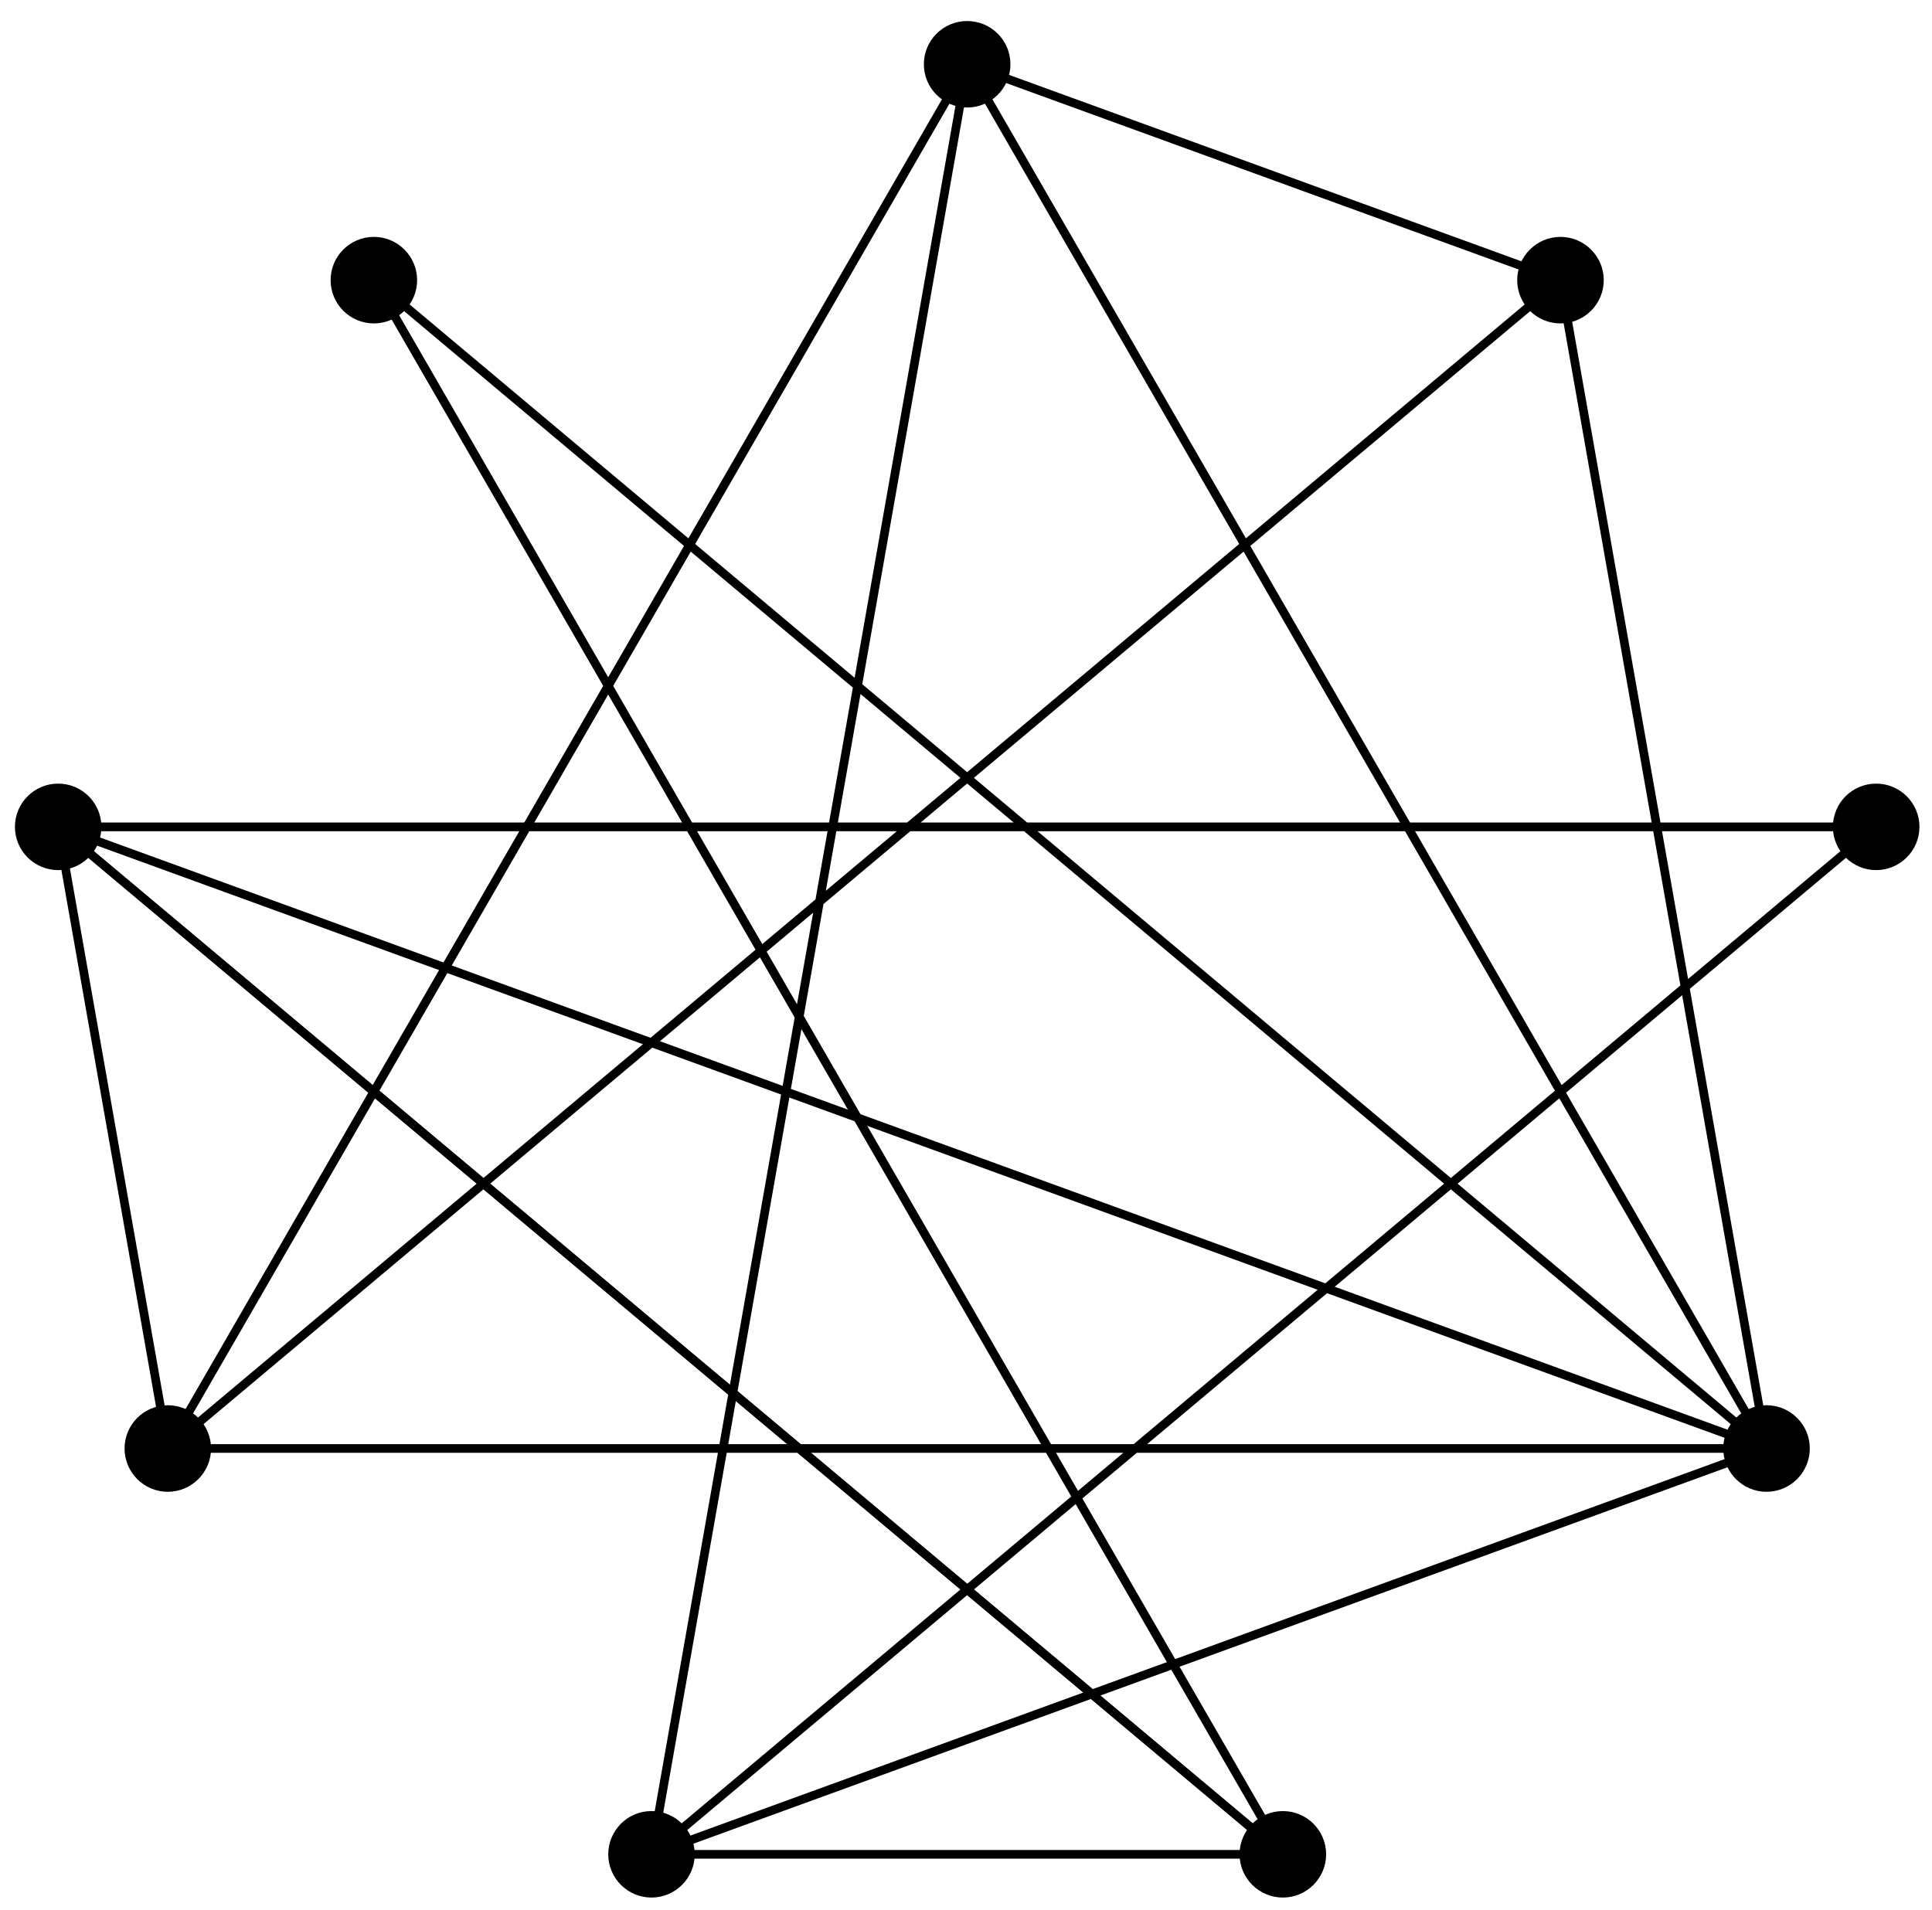
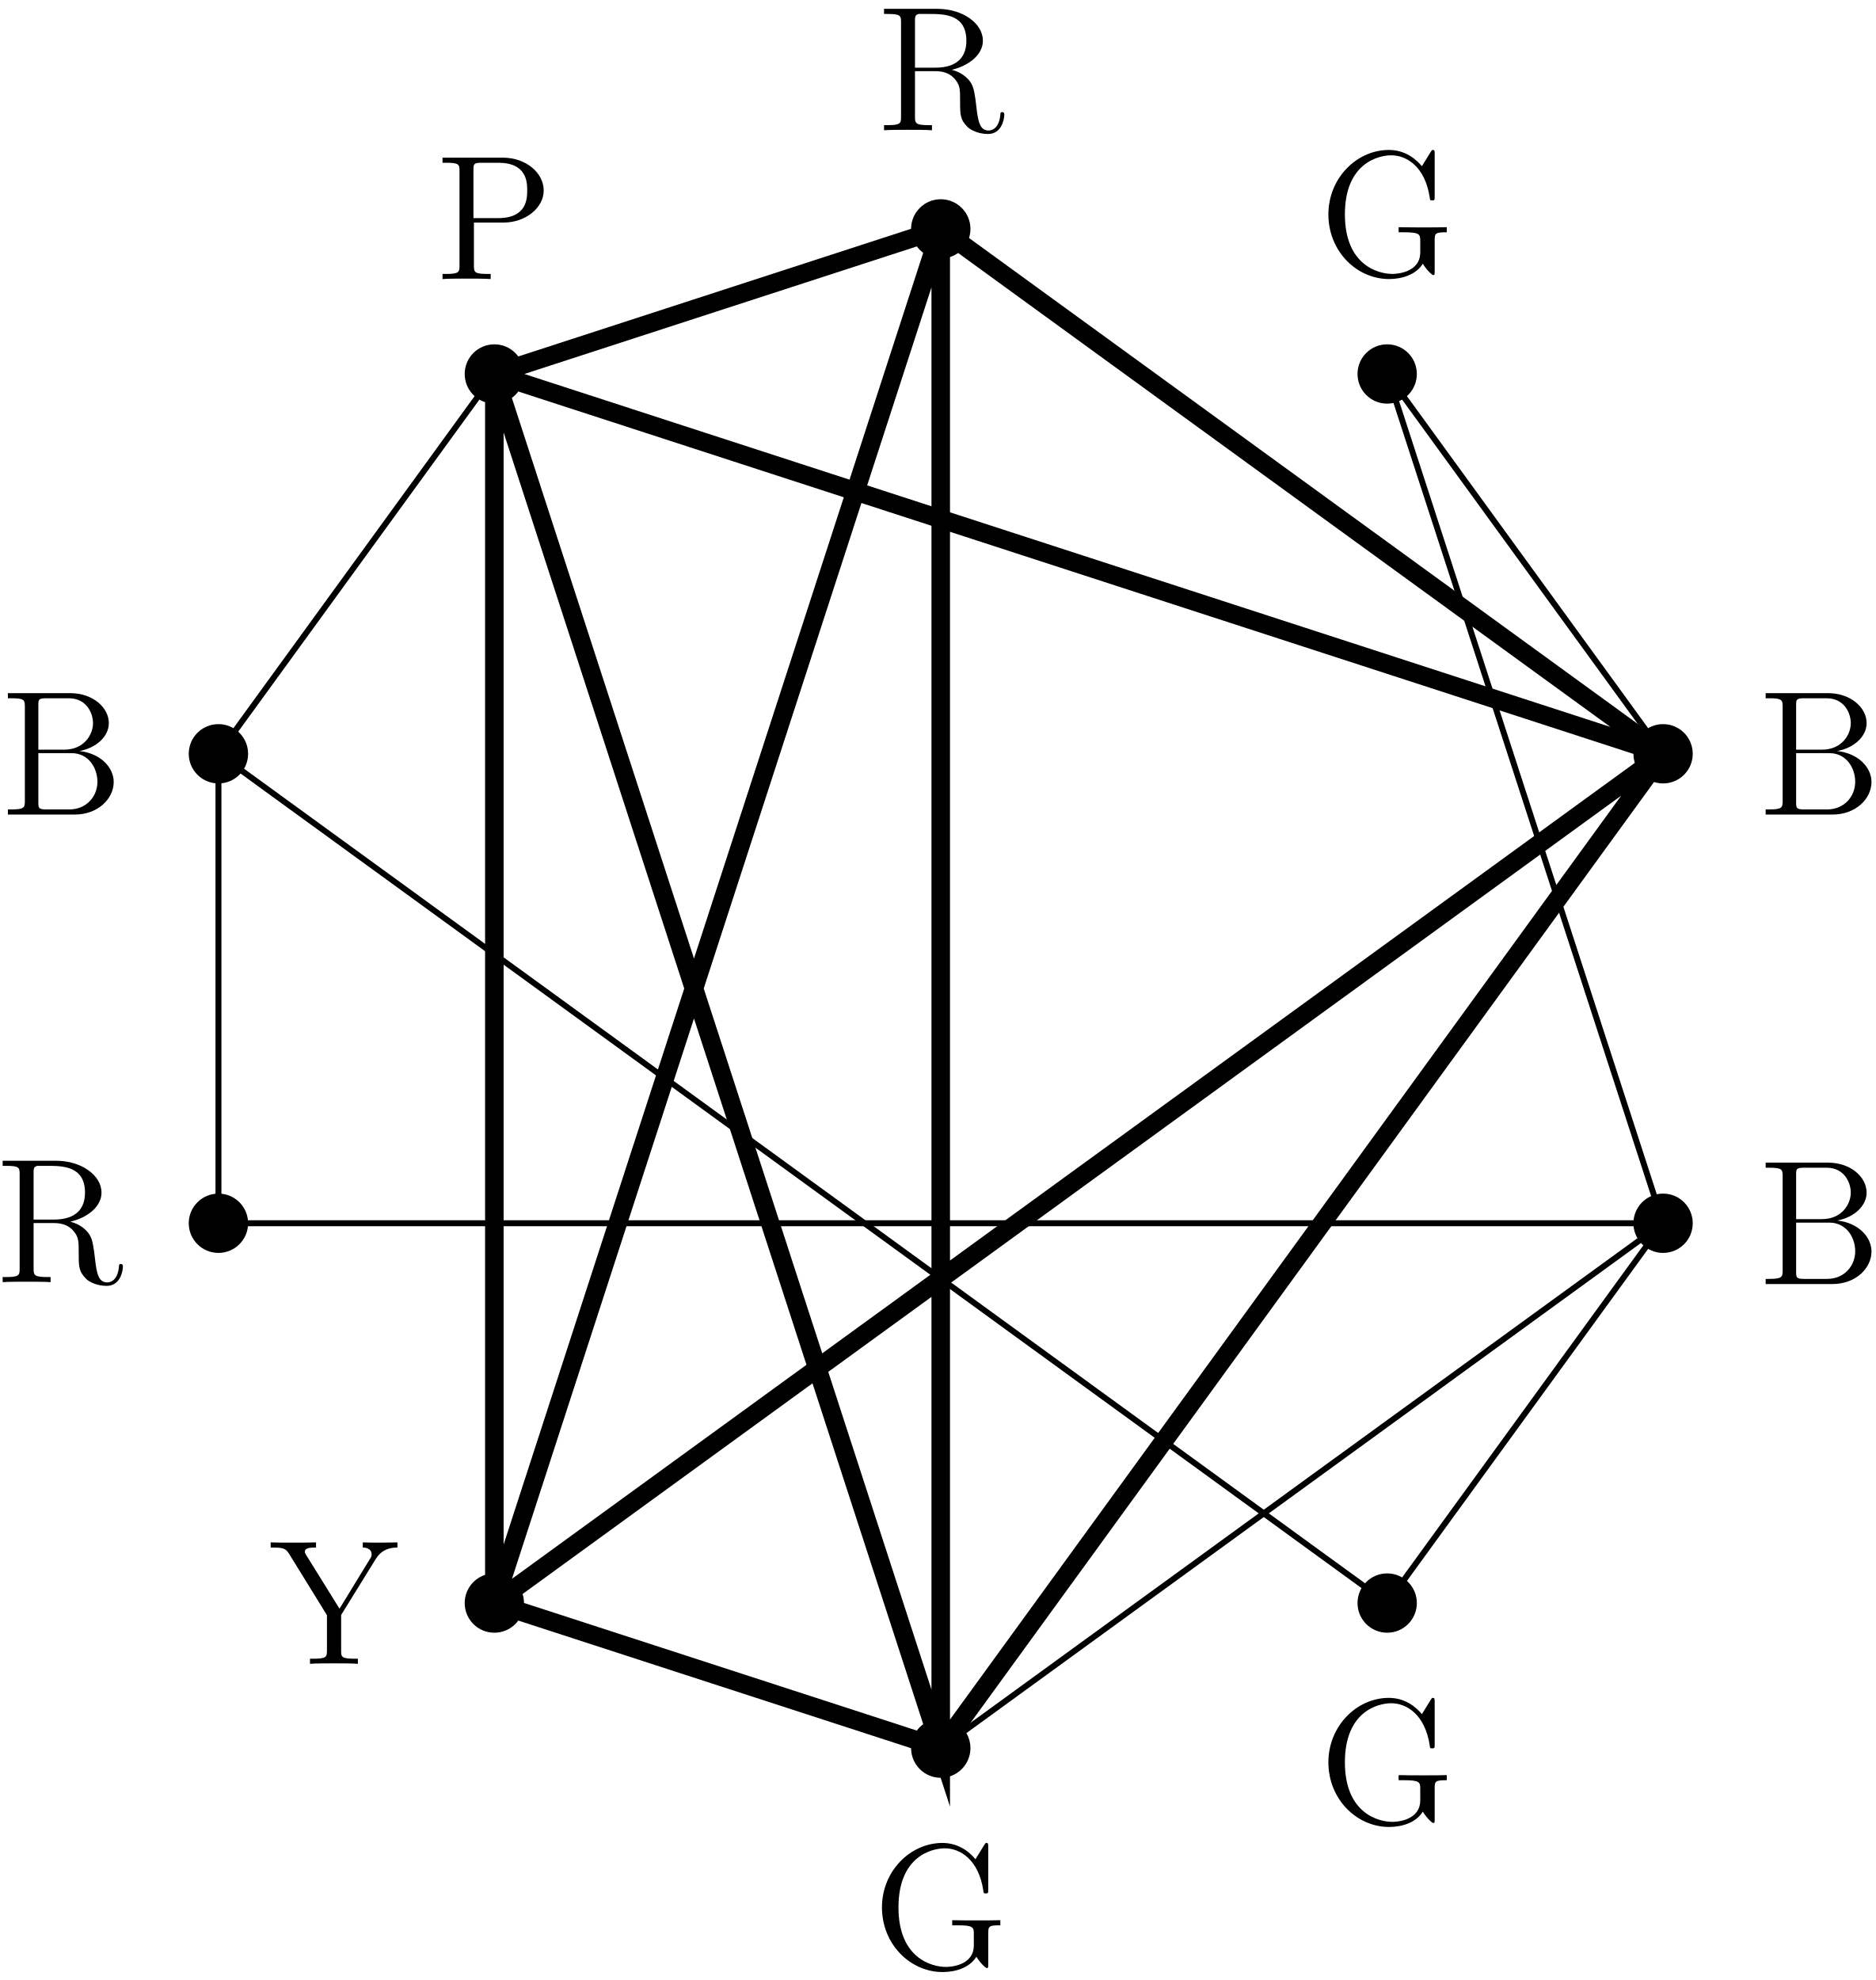
- <svg xmlns="http://www.w3.org/2000/svg" width="89pt" height="88pt" viewBox="0 0 89 88" version="1.1">
+ <svg xmlns="http://www.w3.org/2000/svg" xmlns:xlink="http://www.w3.org/1999/xlink" width="126pt" height="133pt" viewBox="0 0 126 133" version="1.1">
+   <defs>
+     <g>
+       <symbol overflow="visible" id="glyph0-0">
+         <path style="stroke:none;" d="" />
+       </symbol>
+       <symbol overflow="visible" id="glyph0-1">
+         <path style="stroke:none;" d="M 8.578 -1.047 C 8.578 -1.109 8.578 -1.219 8.438 -1.219 C 8.312 -1.219 8.312 -1.141 8.312 -1.031 C 8.25 -0.312 7.906 0.016 7.516 0.016 C 6.969 0.016 6.844 -0.547 6.75 -1.188 L 6.641 -2.078 C 6.547 -2.672 6.5 -3.062 6.141 -3.438 C 6.016 -3.562 5.703 -3.891 5.047 -4.062 C 6.234 -4.344 7.141 -5.094 7.141 -6.016 C 7.141 -7.172 5.797 -8.156 4.078 -8.156 L 0.5 -8.156 L 0.5 -7.812 L 0.734 -7.812 C 1.609 -7.812 1.641 -7.703 1.641 -7.25 L 1.641 -0.906 C 1.641 -0.469 1.609 -0.344 0.734 -0.344 L 0.5 -0.344 L 0.5 0 C 0.781 -0.031 1.75 -0.031 2.109 -0.031 C 2.453 -0.031 3.438 -0.031 3.719 0 L 3.719 -0.344 L 3.484 -0.344 C 2.625 -0.344 2.578 -0.469 2.578 -0.906 L 2.578 -3.969 L 3.969 -3.969 C 4.438 -3.969 4.875 -3.844 5.203 -3.5 C 5.609 -3.047 5.609 -2.797 5.609 -1.969 C 5.609 -1.031 5.609 -0.719 6.125 -0.203 C 6.312 -0.031 6.812 0.25 7.484 0.25 C 8.422 0.25 8.578 -0.781 8.578 -1.047 Z M 6.031 -6.016 C 6.031 -4.969 5.469 -4.203 3.922 -4.203 L 2.578 -4.203 L 2.578 -7.344 C 2.578 -7.609 2.578 -7.75 2.828 -7.812 C 2.938 -7.812 3.297 -7.812 3.531 -7.812 C 4.5 -7.812 6.031 -7.812 6.031 -6.016 Z M 6.031 -6.016 " />
+       </symbol>
+       <symbol overflow="visible" id="glyph0-2">
+         <path style="stroke:none;" d="M 7.625 -2.188 C 7.625 -3.156 6.75 -4.109 5.328 -4.266 C 6.469 -4.484 7.297 -5.25 7.297 -6.141 C 7.297 -7.172 6.25 -8.156 4.688 -8.156 L 0.516 -8.156 L 0.516 -7.812 L 0.75 -7.812 C 1.609 -7.812 1.656 -7.703 1.656 -7.25 L 1.656 -0.906 C 1.656 -0.469 1.609 -0.344 0.75 -0.344 L 0.516 -0.344 L 0.516 0 L 5.016 0 C 6.547 0 7.625 -1.047 7.625 -2.188 Z M 6.234 -6.141 C 6.234 -5.359 5.625 -4.359 4.297 -4.359 L 2.562 -4.359 L 2.562 -7.344 C 2.562 -7.734 2.578 -7.812 3.109 -7.812 L 4.609 -7.812 C 5.812 -7.812 6.234 -6.797 6.234 -6.141 Z M 6.531 -2.203 C 6.531 -1.234 5.812 -0.344 4.641 -0.344 L 3.109 -0.344 C 2.578 -0.344 2.562 -0.438 2.562 -0.828 L 2.562 -4.125 L 4.797 -4.125 C 5.938 -4.125 6.531 -3.125 6.531 -2.203 Z M 6.531 -2.203 " />
+       </symbol>
+       <symbol overflow="visible" id="glyph0-3">
+         <path style="stroke:none;" d="M 8.594 -2.891 L 8.594 -3.234 C 8.281 -3.219 7.453 -3.219 7.094 -3.219 C 6.719 -3.219 5.672 -3.219 5.359 -3.234 L 5.359 -2.891 L 5.719 -2.891 C 6.781 -2.891 6.812 -2.75 6.812 -2.312 L 6.812 -1.547 C 6.812 -0.188 5.25 -0.094 4.938 -0.094 C 4 -0.094 1.75 -0.672 1.75 -4.094 C 1.75 -7.547 4.016 -8.062 4.859 -8.062 C 5.891 -8.062 7.141 -7.312 7.453 -5.203 C 7.469 -5.062 7.469 -5.031 7.609 -5.031 C 7.781 -5.031 7.781 -5.062 7.781 -5.312 L 7.781 -8.141 C 7.781 -8.359 7.781 -8.422 7.656 -8.422 C 7.594 -8.422 7.578 -8.391 7.5 -8.266 L 6.922 -7.328 C 6.578 -7.75 5.844 -8.422 4.703 -8.422 C 2.547 -8.422 0.641 -6.531 0.641 -4.094 C 0.641 -1.609 2.547 0.25 4.719 0.25 C 5.562 0.25 6.531 -0.031 6.984 -0.781 C 7.203 -0.406 7.594 -0.016 7.688 -0.016 C 7.781 -0.016 7.781 -0.078 7.781 -0.281 L 7.781 -2.359 C 7.781 -2.828 7.828 -2.891 8.594 -2.891 Z M 8.594 -2.891 " />
+       </symbol>
+       <symbol overflow="visible" id="glyph0-4">
+         <path style="stroke:none;" d="M 7.297 -5.953 C 7.297 -7.109 6.141 -8.156 4.531 -8.156 L 0.5 -8.156 L 0.5 -7.812 L 0.734 -7.812 C 1.609 -7.812 1.641 -7.703 1.641 -7.25 L 1.641 -0.906 C 1.641 -0.469 1.609 -0.344 0.734 -0.344 L 0.5 -0.344 L 0.5 0 C 0.781 -0.031 1.766 -0.031 2.109 -0.031 C 2.469 -0.031 3.453 -0.031 3.734 0 L 3.734 -0.344 L 3.5 -0.344 C 2.641 -0.344 2.609 -0.469 2.609 -0.906 L 2.609 -3.797 L 4.625 -3.797 C 6.031 -3.797 7.297 -4.75 7.297 -5.953 Z M 6.188 -5.953 C 6.188 -5.453 6.188 -4.094 4.25 -4.094 L 2.578 -4.094 L 2.578 -7.344 C 2.578 -7.734 2.609 -7.812 3.125 -7.812 L 4.25 -7.812 C 6.188 -7.812 6.188 -6.469 6.188 -5.953 Z M 6.188 -5.953 " />
+       </symbol>
+       <symbol overflow="visible" id="glyph0-5">
+         <path style="stroke:none;" d="M 8.641 -7.812 L 8.641 -8.156 L 7.531 -8.141 C 7.203 -8.141 6.609 -8.141 6.312 -8.156 L 6.312 -7.812 C 6.656 -7.812 6.906 -7.656 6.906 -7.375 C 6.906 -7.219 6.891 -7.188 6.766 -7 L 4.75 -3.703 L 2.516 -7.297 C 2.453 -7.422 2.422 -7.453 2.422 -7.531 C 2.422 -7.781 2.734 -7.812 3.172 -7.812 L 3.172 -8.156 C 2.891 -8.141 1.922 -8.141 1.594 -8.141 C 1.25 -8.141 0.406 -8.141 0.125 -8.156 L 0.125 -7.812 C 0.969 -7.812 1.125 -7.781 1.391 -7.344 L 3.906 -3.266 L 3.906 -0.906 C 3.906 -0.469 3.875 -0.344 3.016 -0.344 L 2.766 -0.344 L 2.766 0 C 3.047 -0.031 4.031 -0.031 4.375 -0.031 C 4.719 -0.031 5.703 -0.031 5.984 0 L 5.984 -0.344 L 5.75 -0.344 C 4.875 -0.344 4.859 -0.469 4.859 -0.891 L 4.859 -3.281 L 7.188 -7.047 C 7.578 -7.672 8.125 -7.812 8.641 -7.812 Z M 8.641 -7.812 " />
+       </symbol>
+     </g>
+   </defs>
  <g id="surface1">
-     <path style=" stroke:none;fill-rule:nonzero;fill:rgb(0%,0%,0%);fill-opacity:1;" d="M 73.879 12.906 C 73.879 11.809 72.984 10.914 71.883 10.914 C 70.785 10.914 69.891 11.809 69.891 12.906 C 69.891 14.008 70.785 14.902 71.883 14.902 C 72.984 14.902 73.879 14.008 73.879 12.906 Z M 73.879 12.906 " />
-     <path style=" stroke:none;fill-rule:nonzero;fill:rgb(0%,0%,0%);fill-opacity:1;" d="M 88.422 38.098 C 88.422 36.996 87.527 36.105 86.426 36.105 C 85.328 36.105 84.434 36.996 84.434 38.098 C 84.434 39.195 85.328 40.09 86.426 40.09 C 87.527 40.09 88.422 39.195 88.422 38.098 Z M 88.422 38.098 " />
-     <path style=" stroke:none;fill-rule:nonzero;fill:rgb(0%,0%,0%);fill-opacity:1;" d="M 83.371 66.738 C 83.371 65.641 82.477 64.746 81.375 64.746 C 80.277 64.746 79.383 65.641 79.383 66.738 C 79.383 67.84 80.277 68.734 81.375 68.734 C 82.477 68.734 83.371 67.84 83.371 66.738 Z M 83.371 66.738 " />
-     <path style=" stroke:none;fill-rule:nonzero;fill:rgb(0%,0%,0%);fill-opacity:1;" d="M 61.09 85.438 C 61.09 84.336 60.195 83.445 59.098 83.445 C 57.996 83.445 57.102 84.336 57.102 85.438 C 57.102 86.535 57.996 87.43 59.098 87.43 C 60.195 87.43 61.09 86.535 61.09 85.438 Z M 61.09 85.438 " />
-     <path style=" stroke:none;fill-rule:nonzero;fill:rgb(0%,0%,0%);fill-opacity:1;" d="M 32.004 85.438 C 32.004 84.336 31.109 83.445 30.012 83.445 C 28.91 83.445 28.02 84.336 28.02 85.438 C 28.02 86.535 28.91 87.43 30.012 87.43 C 31.109 87.43 32.004 86.535 32.004 85.438 Z M 32.004 85.438 " />
-     <path style=" stroke:none;fill-rule:nonzero;fill:rgb(0%,0%,0%);fill-opacity:1;" d="M 9.723 66.738 C 9.723 65.641 8.828 64.746 7.73 64.746 C 6.629 64.746 5.738 65.641 5.738 66.738 C 5.738 67.84 6.629 68.734 7.73 68.734 C 8.828 68.734 9.723 67.84 9.723 66.738 Z M 9.723 66.738 " />
-     <path style=" stroke:none;fill-rule:nonzero;fill:rgb(0%,0%,0%);fill-opacity:1;" d="M 4.672 38.098 C 4.672 36.996 3.777 36.105 2.68 36.105 C 1.578 36.105 0.688 36.996 0.688 38.098 C 0.688 39.195 1.578 40.09 2.68 40.09 C 3.777 40.09 4.672 39.195 4.672 38.098 Z M 4.672 38.098 " />
-     <path style=" stroke:none;fill-rule:nonzero;fill:rgb(0%,0%,0%);fill-opacity:1;" d="M 19.215 12.906 C 19.215 11.809 18.32 10.914 17.223 10.914 C 16.121 10.914 15.23 11.809 15.23 12.906 C 15.23 14.008 16.121 14.902 17.223 14.902 C 18.32 14.902 19.215 14.008 19.215 12.906 Z M 19.215 12.906 " />
-     <path style=" stroke:none;fill-rule:nonzero;fill:rgb(0%,0%,0%);fill-opacity:1;" d="M 46.547 2.961 C 46.547 1.859 45.652 0.969 44.555 0.969 C 43.453 0.969 42.559 1.859 42.559 2.961 C 42.559 4.059 43.453 4.953 44.555 4.953 C 45.652 4.953 46.547 4.059 46.547 2.961 Z M 46.547 2.961 " />
-     <path style="fill:none;stroke-width:0.399;stroke-linecap:butt;stroke-linejoin:miter;stroke:rgb(0%,0%,0%);stroke-opacity:1;stroke-miterlimit:10;" d="M 27.33 32.574 L -36.823 -21.258 L 36.822 -21.258 L -27.33 32.574 L 14.545 -39.958 L -41.873 7.382 L 41.873 7.382 L -14.541 -39.958 L 0.002 42.519 L 27.33 32.574 " transform="matrix(1,0,0,-1,44.553,45.48)" />
-     <path style="fill:none;stroke-width:0.399;stroke-linecap:butt;stroke-linejoin:miter;stroke:rgb(0%,0%,0%);stroke-opacity:1;stroke-miterlimit:10;" d="M 27.33 32.574 L 36.822 -21.258 L -14.541 -39.958 M 14.545 -39.958 L -14.541 -39.958 M 14.545 -39.958 L -41.873 7.382 L -36.823 -21.258 L 0.002 42.519 M 36.822 -21.258 L -41.873 7.382 M 0.002 42.519 L 36.822 -21.258 " transform="matrix(1,0,0,-1,44.553,45.48)" />
+     <path style="fill:none;stroke-width:0.399;stroke-linecap:butt;stroke-linejoin:miter;stroke:rgb(0%,0%,0%);stroke-opacity:1;stroke-miterlimit:10;" d="M -0.002 51.025 L -0.002 -51.022 L 48.526 -15.768 L -48.525 -15.768 L -48.525 15.767 M -29.99 -41.28 L -29.99 41.279 L 48.526 15.767 L -0.002 -51.022 M 48.526 15.767 L -29.99 -41.28 L -0.002 51.025 L -29.99 41.279 " transform="matrix(1,0,0,-1,63.201,66.4)" />
+     <path style="fill:none;stroke-width:1.245;stroke-linecap:butt;stroke-linejoin:miter;stroke:rgb(0%,0%,0%);stroke-opacity:1;stroke-miterlimit:10;" d="M -0.002 51.025 L 48.526 15.767 L -0.002 -51.022 L -29.99 -41.28 L -29.99 41.279 L -0.002 51.025 L -0.002 -51.022 L -29.99 41.279 L 48.526 15.767 L -29.99 -41.28 L -0.002 51.025 " transform="matrix(1,0,0,-1,63.201,66.4)" />
+     <path style="fill:none;stroke-width:0.399;stroke-linecap:butt;stroke-linejoin:miter;stroke:rgb(0%,0%,0%);stroke-opacity:1;stroke-miterlimit:10;" d="M -0.002 51.025 L 48.526 15.767 L 29.99 41.279 L 48.526 -15.768 L 29.99 -41.28 L -48.525 15.767 L -29.99 41.279 L -0.002 -51.022 L -29.99 -41.28 " transform="matrix(1,0,0,-1,63.201,66.4)" />
+     <path style=" stroke:none;fill-rule:nonzero;fill:rgb(0%,0%,0%);fill-opacity:1;" d="M 65.195 15.375 C 65.195 14.277 64.301 13.383 63.199 13.383 C 62.102 13.383 61.207 14.277 61.207 15.375 C 61.207 16.477 62.102 17.367 63.199 17.367 C 64.301 17.367 65.195 16.477 65.195 15.375 Z M 65.195 15.375 " />
+     <g style="fill:rgb(0%,0%,0%);fill-opacity:1;">
+       <use xlink:href="#glyph0-1" x="58.891" y="8.75" />
+     </g>
+     <path style=" stroke:none;fill-rule:nonzero;fill:rgb(0%,0%,0%);fill-opacity:1;" d="M 113.719 50.633 C 113.719 49.531 112.828 48.641 111.727 48.641 C 110.629 48.641 109.734 49.531 109.734 50.633 C 109.734 51.734 110.629 52.625 111.727 52.625 C 112.828 52.625 113.719 51.734 113.719 50.633 Z M 113.719 50.633 " />
+     <g style="fill:rgb(0%,0%,0%);fill-opacity:1;">
+       <use xlink:href="#glyph0-2" x="118.103" y="54.715" />
+     </g>
+     <path style=" stroke:none;fill-rule:nonzero;fill:rgb(0%,0%,0%);fill-opacity:1;" d="M 95.184 25.121 C 95.184 24.02 94.293 23.129 93.191 23.129 C 92.09 23.129 91.199 24.02 91.199 25.121 C 91.199 26.223 92.09 27.113 93.191 27.113 C 94.293 27.113 95.184 26.223 95.184 25.121 Z M 95.184 25.121 " />
+     <g style="fill:rgb(0%,0%,0%);fill-opacity:1;">
+       <use xlink:href="#glyph0-3" x="88.601" y="18.494" />
+     </g>
+     <path style=" stroke:none;fill-rule:nonzero;fill:rgb(0%,0%,0%);fill-opacity:1;" d="M 113.719 82.168 C 113.719 81.066 112.828 80.176 111.727 80.176 C 110.629 80.176 109.734 81.066 109.734 82.168 C 109.734 83.27 110.629 84.16 111.727 84.16 C 112.828 84.16 113.719 83.27 113.719 82.168 Z M 113.719 82.168 " />
+     <g style="fill:rgb(0%,0%,0%);fill-opacity:1;">
+       <use xlink:href="#glyph0-2" x="118.103" y="86.25" />
+     </g>
+     <path style=" stroke:none;fill-rule:nonzero;fill:rgb(0%,0%,0%);fill-opacity:1;" d="M 95.184 107.68 C 95.184 106.578 94.293 105.688 93.191 105.688 C 92.09 105.688 91.199 106.578 91.199 107.68 C 91.199 108.781 92.09 109.672 93.191 109.672 C 94.293 109.672 95.184 108.781 95.184 107.68 Z M 95.184 107.68 " />
+     <g style="fill:rgb(0%,0%,0%);fill-opacity:1;">
+       <use xlink:href="#glyph0-3" x="88.601" y="122.471" />
+     </g>
+     <path style=" stroke:none;fill-rule:nonzero;fill:rgb(0%,0%,0%);fill-opacity:1;" d="M 16.668 50.633 C 16.668 49.531 15.773 48.641 14.676 48.641 C 13.574 48.641 12.68 49.531 12.68 50.633 C 12.68 51.734 13.574 52.625 14.676 52.625 C 15.773 52.625 16.668 51.734 16.668 50.633 Z M 16.668 50.633 " />
+     <g style="fill:rgb(0%,0%,0%);fill-opacity:1;">
+       <use xlink:href="#glyph0-2" x="0.014" y="54.715" />
+     </g>
+     <path style=" stroke:none;fill-rule:nonzero;fill:rgb(0%,0%,0%);fill-opacity:1;" d="M 35.203 25.121 C 35.203 24.02 34.312 23.129 33.211 23.129 C 32.109 23.129 31.219 24.02 31.219 25.121 C 31.219 26.223 32.109 27.113 33.211 27.113 C 34.312 27.113 35.203 26.223 35.203 25.121 Z M 35.203 25.121 " />
+     <g style="fill:rgb(0%,0%,0%);fill-opacity:1;">
+       <use xlink:href="#glyph0-4" x="29.229" y="18.745" />
+     </g>
+     <path style=" stroke:none;fill-rule:nonzero;fill:rgb(0%,0%,0%);fill-opacity:1;" d="M 65.195 117.422 C 65.195 116.324 64.301 115.43 63.199 115.43 C 62.102 115.43 61.207 116.324 61.207 117.422 C 61.207 118.523 62.102 119.418 63.199 119.418 C 64.301 119.418 65.195 118.523 65.195 117.422 Z M 65.195 117.422 " />
+     <g style="fill:rgb(0%,0%,0%);fill-opacity:1;">
+       <use xlink:href="#glyph0-3" x="58.61" y="132.216" />
+     </g>
+     <path style=" stroke:none;fill-rule:nonzero;fill:rgb(0%,0%,0%);fill-opacity:1;" d="M 35.203 107.68 C 35.203 106.578 34.312 105.688 33.211 105.688 C 32.109 105.688 31.219 106.578 31.219 107.68 C 31.219 108.781 32.109 109.672 33.211 109.672 C 34.312 109.672 35.203 108.781 35.203 107.68 Z M 35.203 107.68 " />
+     <g style="fill:rgb(0%,0%,0%);fill-opacity:1;">
+       <use xlink:href="#glyph0-5" x="18.059" y="111.762" />
+     </g>
+     <path style=" stroke:none;fill-rule:nonzero;fill:rgb(0%,0%,0%);fill-opacity:1;" d="M 16.668 82.168 C 16.668 81.066 15.773 80.176 14.676 80.176 C 13.574 80.176 12.68 81.066 12.68 82.168 C 12.68 83.27 13.574 84.16 14.676 84.16 C 15.773 84.16 16.668 83.27 16.668 82.168 Z M 16.668 82.168 " />
+     <g style="fill:rgb(0%,0%,0%);fill-opacity:1;">
+       <use xlink:href="#glyph0-1" x="-0.321" y="86.125" />
+     </g>
  </g>
</svg>
